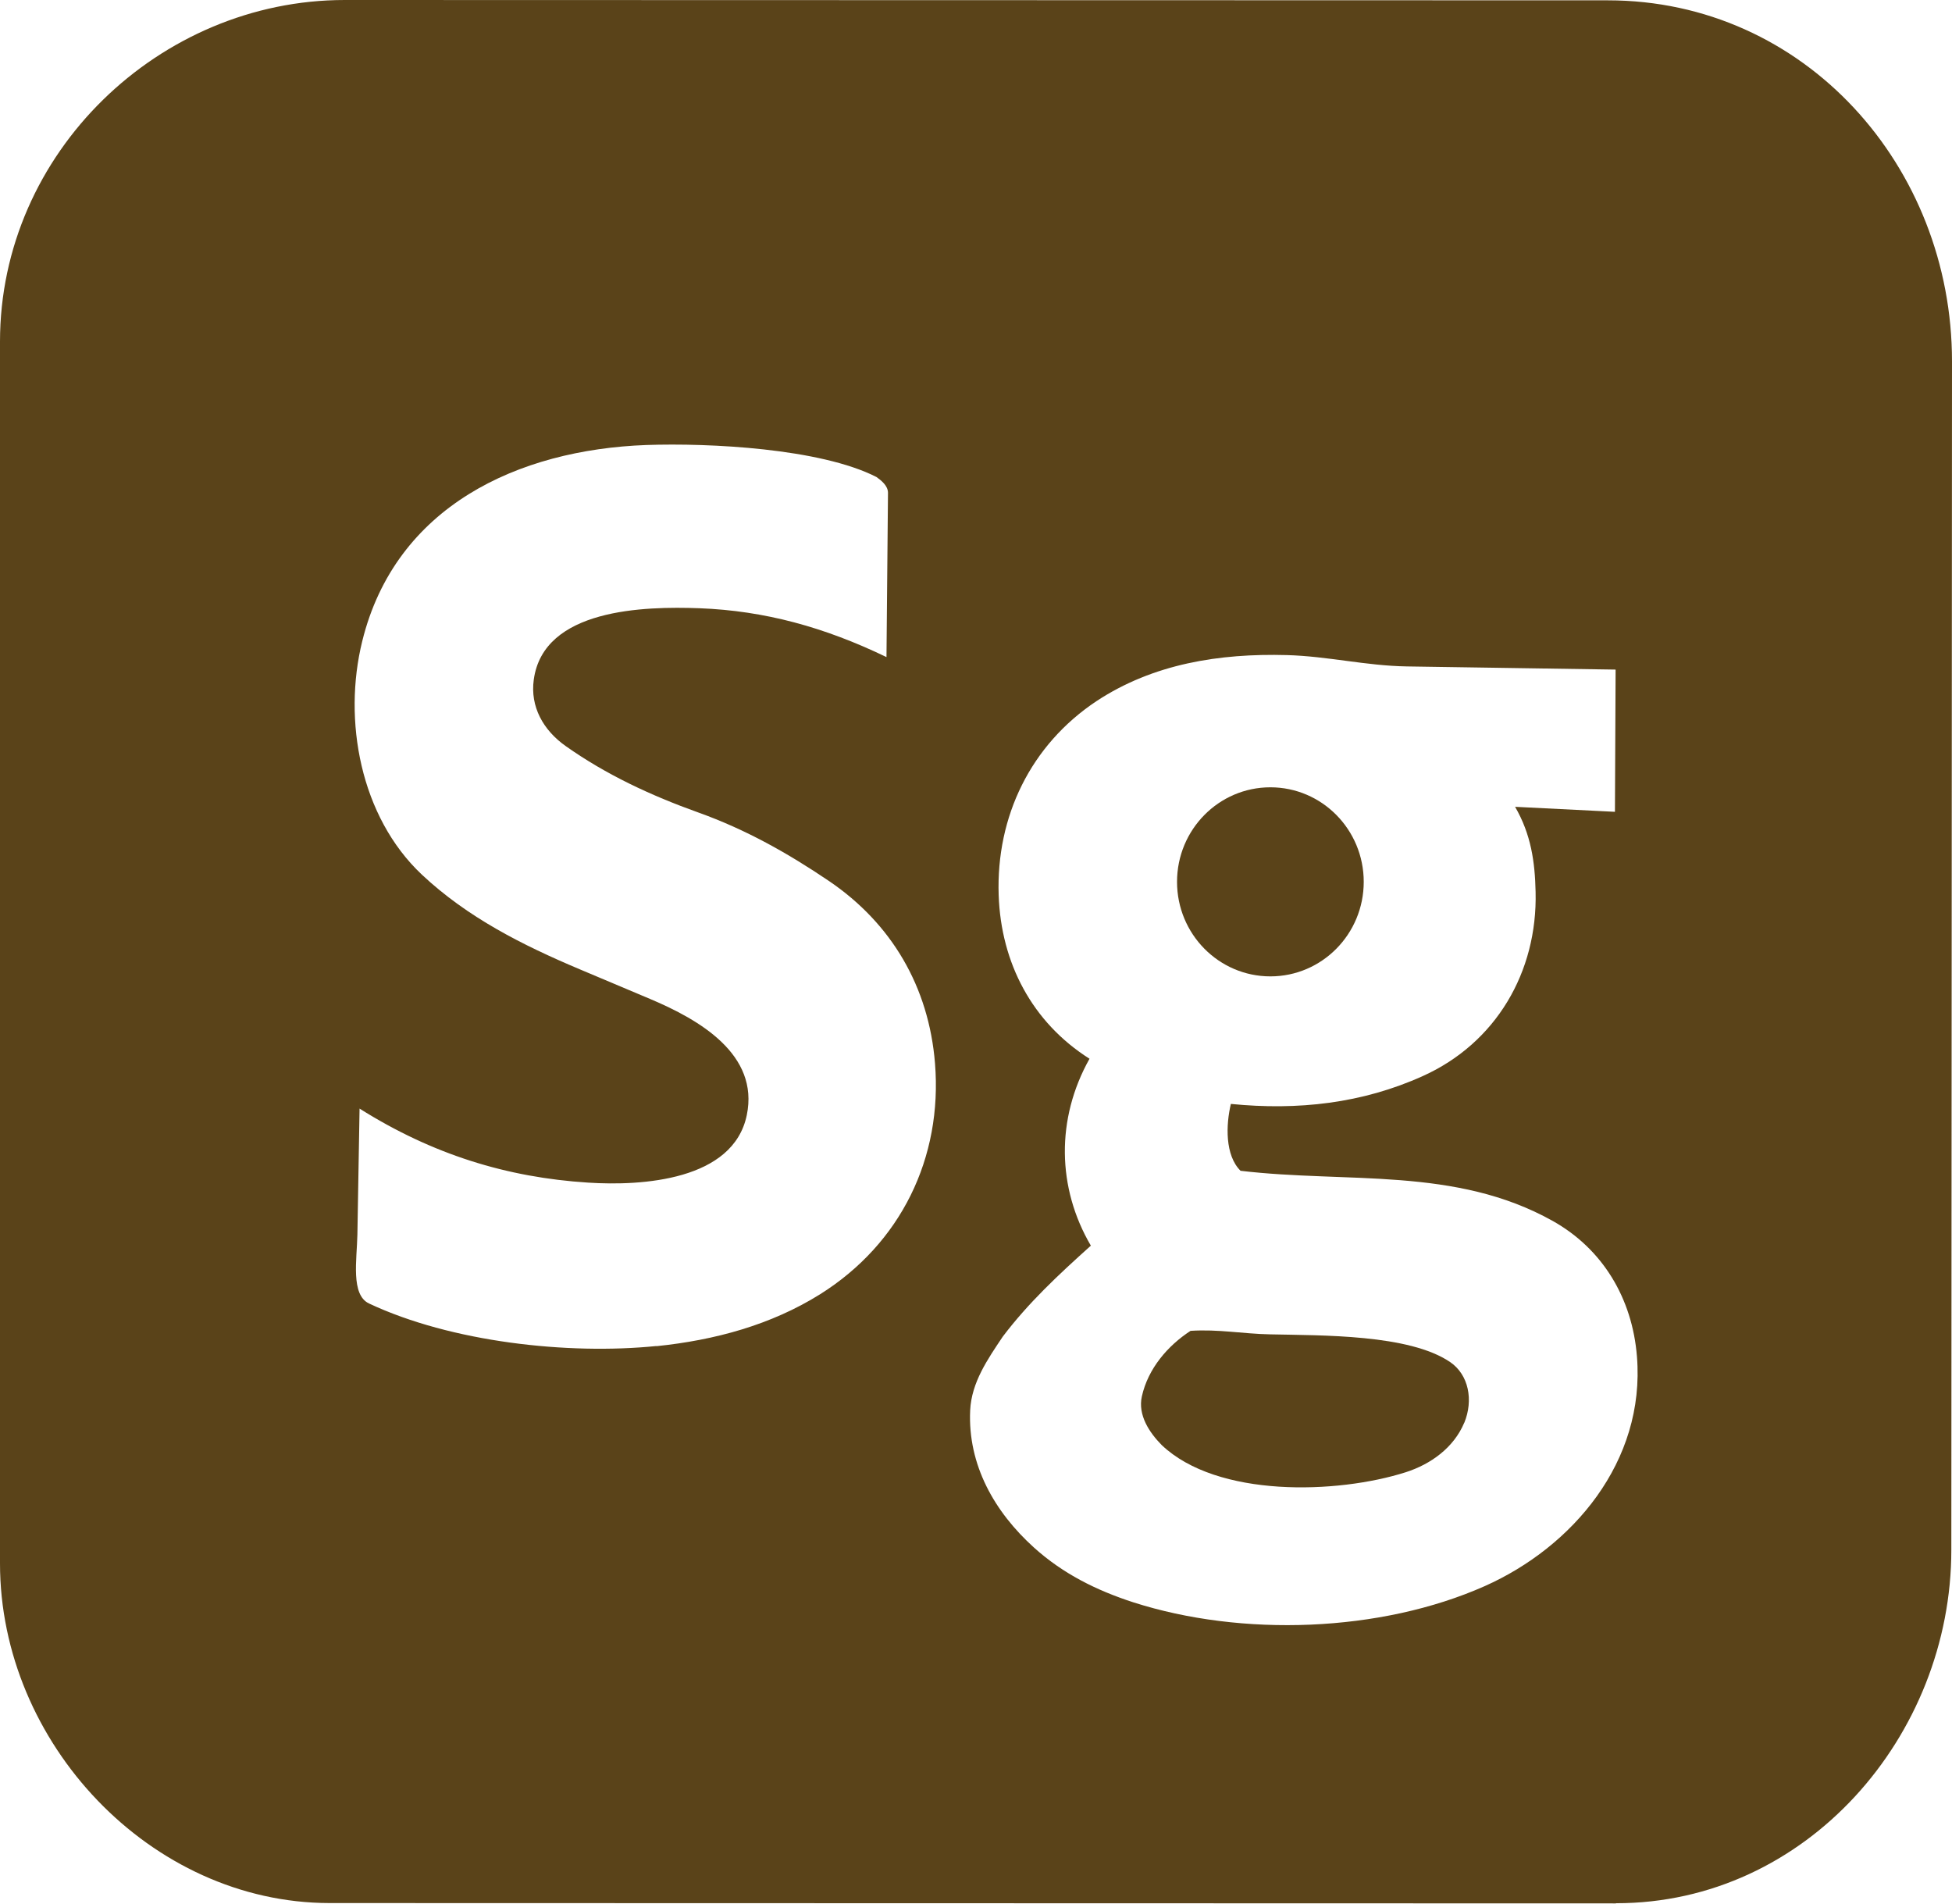
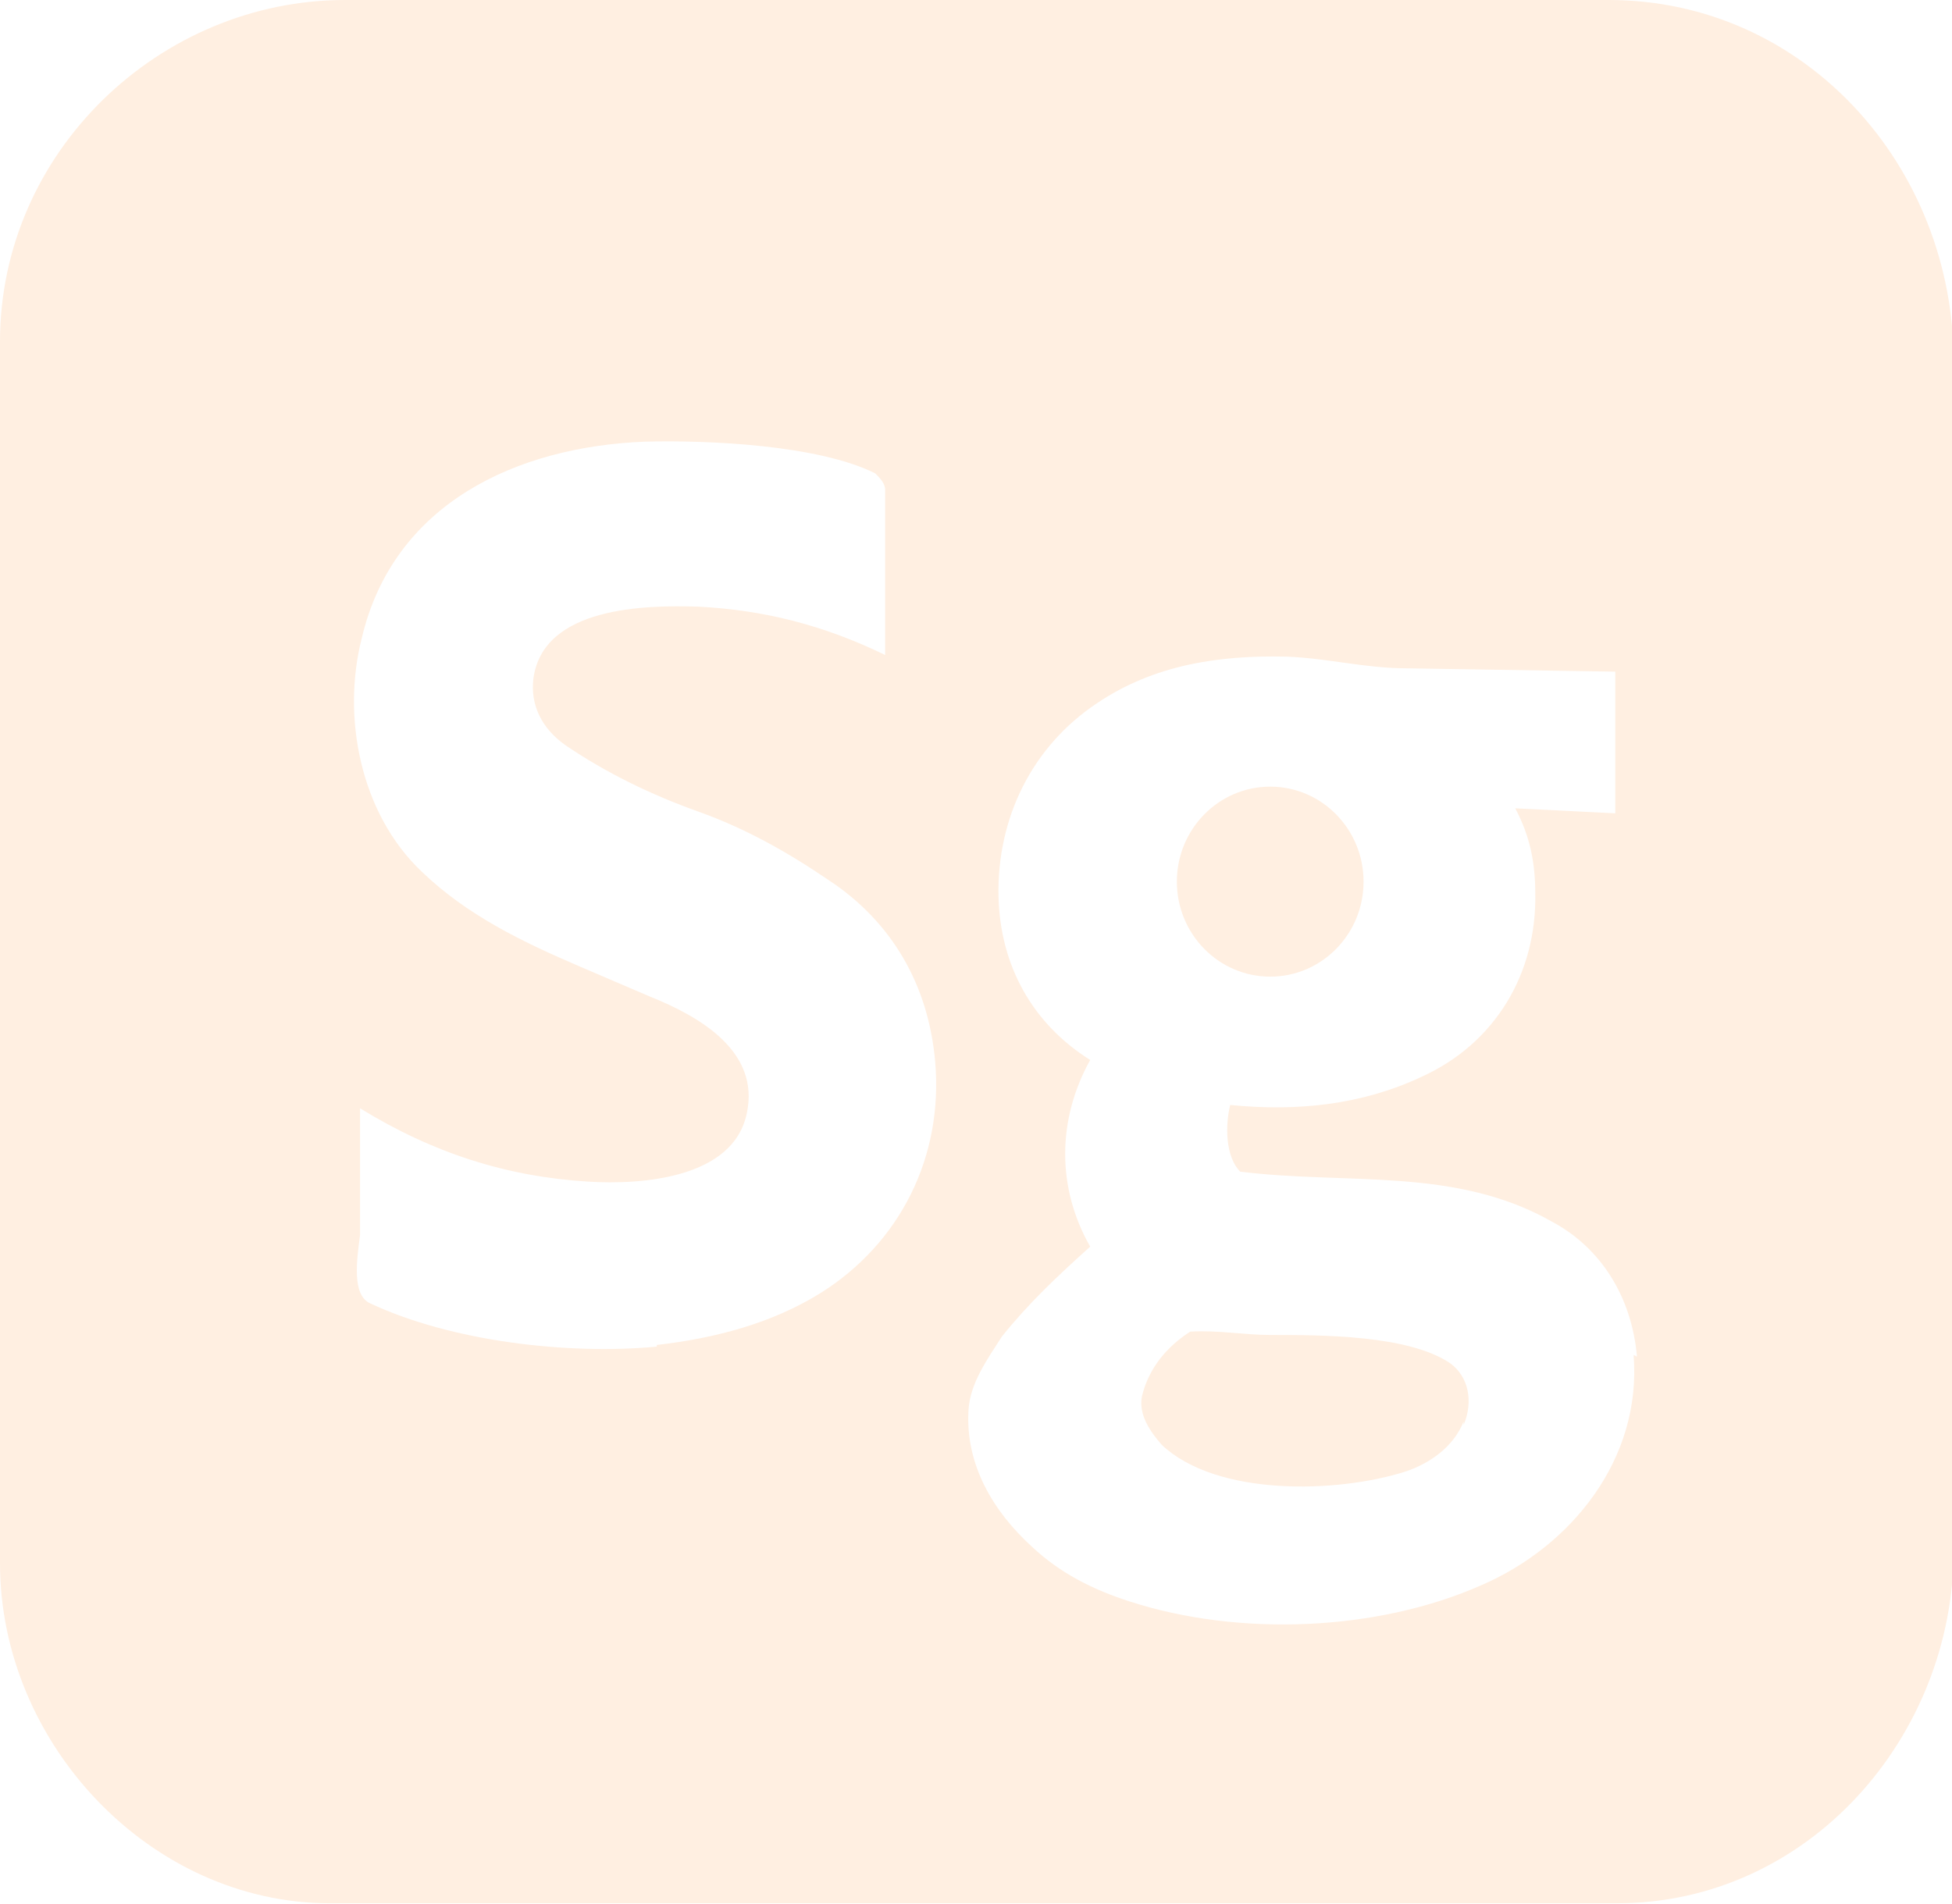
- <svg xmlns="http://www.w3.org/2000/svg" id="Layer_2" data-name="Layer 2" viewBox="0 0 117.1 114.16">
+ <svg xmlns="http://www.w3.org/2000/svg" id="Layer_2" version="1.1" viewBox="0 0 117.1 114.2">
  <defs>
    <style>
-       .cls-1 {
-         fill: #5a4319;
+       .st0 {
+         fill: #ffefe1;
      }
    </style>
  </defs>
-   <g id="Layer_2-2" data-name="Layer 2">
+   <g id="Layer_2-2">
    <g>
-       <path class="cls-1" d="M87.84,85.33c-.63,1.5-2.01,2.49-3.51,2.97-4.11,1.31-11.3,1.54-14.64-1.63-.74-.75-1.44-1.8-1.19-2.92.37-1.66,1.54-3.03,2.92-3.93,1.65-.11,3.16.18,4.77.21,3.13.07,8.34-.01,10.8,1.66,1.12.76,1.41,2.29.85,3.65Z" />
-       <path class="cls-1" d="M96.94,114.16l-77.17-.02C9.01,114.13,0,104.52,0,93.77V20.49C0,9.15,9.57,0,20.68,0l75.77.02c11.82,0,20.66,9.96,20.65,21.67l-.04,71.27c0,11.15-8.69,21.2-20.12,21.19ZM39.37,80.74c3.52-.36,6.89-1.28,9.82-3.11,4.85-3.04,7.36-8.19,6.9-13.86-.37-4.58-2.6-8.38-6.36-10.93-2.47-1.67-4.99-3.09-7.84-4.11s-5.53-2.27-7.95-3.98c-1.36-.96-2.14-2.37-1.92-3.98.58-4.28,6.65-4.41,9.94-4.29,3.92.15,7.51,1.14,11.22,2.93l.09-9.85c0-.43-.4-.74-.69-.95-3.37-1.72-10.03-2.05-13.8-1.92-7.71.28-15.06,3.68-17.05,11.77-1.17,4.74-.12,10.52,3.58,14,2.74,2.57,6.04,4.23,9.48,5.68l4.2,1.77c2.97,1.25,6.56,3.33,5.81,6.97-.81,3.92-6.28,4.26-9.52,4.05-4.87-.31-9.34-1.69-13.71-4.44l-.13,7.56c-.03,1.5-.41,3.61.7,4.13,4.91,2.31,11.92,3.09,17.24,2.55ZM98.2,81.36c-.28-3.51-2.07-6.46-5.05-8.13-5.84-3.27-12.33-2.25-18.73-3.01-.94-.93-.88-2.76-.58-4.01,4.02.4,7.88-.03,11.51-1.67,4.38-1.97,6.89-6.23,6.77-11.05-.04-1.8-.27-3.44-1.23-5.1l5.99.3.04-8.53-12.52-.19c-2.47-.04-4.73-.61-7.2-.68-4.05-.11-8.02.52-11.42,2.76-3.94,2.62-6.03,6.91-5.87,11.64.14,4.07,2.01,7.63,5.45,9.81-2.02,3.6-1.95,7.75.08,11.21-1.97,1.77-3.74,3.42-5.28,5.45-.91,1.36-1.88,2.75-1.96,4.43-.15,3.28,1.47,6.1,3.83,8.23,1.73,1.56,3.73,2.56,5.95,3.28,6.51,2.09,14.83,1.81,21.09-.97,5.26-2.34,9.64-7.46,9.13-13.77Z" />
-       <ellipse class="cls-1" cx="76.21" cy="52.89" rx="5.6" ry="5.67" />
+       <path class="st0" d="M87.8,85.3c-.6,1.5-2,2.5-3.5,3-4.1,1.3-11.3,1.5-14.6-1.6-.7-.8-1.4-1.8-1.2-2.9.4-1.7,1.5-3,2.9-3.9,1.7-.1,3.2.2,4.8.2,3.1,0,8.3,0,10.8,1.7,1.1.8,1.4,2.3.8,3.7h0Z" />
+       <path class="st0" d="M96.9,114.2H19.8c-10.8,0-19.8-9.6-19.8-20.4V20.5C0,9.1,9.6,0,20.7,0h75.8c11.8,0,20.7,10,20.7,21.7v71.3c0,11.2-8.7,21.2-20.2,21.2h0ZM39.4,80.7c3.5-.4,6.9-1.3,9.8-3.1,4.8-3,7.4-8.2,6.9-13.9-.4-4.6-2.6-8.4-6.4-10.9-2.5-1.7-5-3.1-7.8-4.1s-5.5-2.3-8-4c-1.4-1-2.1-2.4-1.9-4,.6-4.3,6.7-4.4,9.9-4.3,3.9.2,7.5,1.1,11.2,2.9v-9.9c0-.4-.3-.7-.6-1-3.4-1.7-10-2-13.8-1.9-7.7.3-15.1,3.7-17,11.8-1.2,4.7-.1,10.5,3.6,14,2.7,2.6,6,4.2,9.5,5.7l4.2,1.8c3,1.2,6.6,3.3,5.8,7-.8,3.9-6.3,4.3-9.5,4.1-4.9-.3-9.3-1.7-13.7-4.4v7.6c-.2,1.5-.5,3.6.6,4.1,4.9,2.3,11.9,3.1,17.2,2.6h0ZM98.2,81.4c-.3-3.5-2.1-6.5-5.1-8.1-5.8-3.3-12.3-2.2-18.7-3-.9-.9-.9-2.8-.6-4,4,.4,7.9,0,11.5-1.7,4.4-2,6.9-6.2,6.8-11,0-1.8-.3-3.4-1.2-5.1l6,.3v-8.5s-12.5-.2-12.5-.2c-2.5,0-4.7-.6-7.2-.7-4.1-.1-8,.5-11.4,2.8-3.9,2.6-6,6.9-5.9,11.6.1,4.1,2,7.6,5.5,9.8-2,3.6-2,7.7,0,11.2-2,1.8-3.7,3.4-5.3,5.4-.9,1.4-1.9,2.8-2,4.4-.2,3.3,1.5,6.1,3.8,8.2,1.7,1.6,3.7,2.6,5.9,3.3,6.5,2.1,14.8,1.8,21.1-1,5.3-2.3,9.6-7.5,9.1-13.8Z" />
+       <ellipse class="st0" cx="76.2" cy="52.9" rx="5.6" ry="5.7" />
    </g>
  </g>
</svg>
